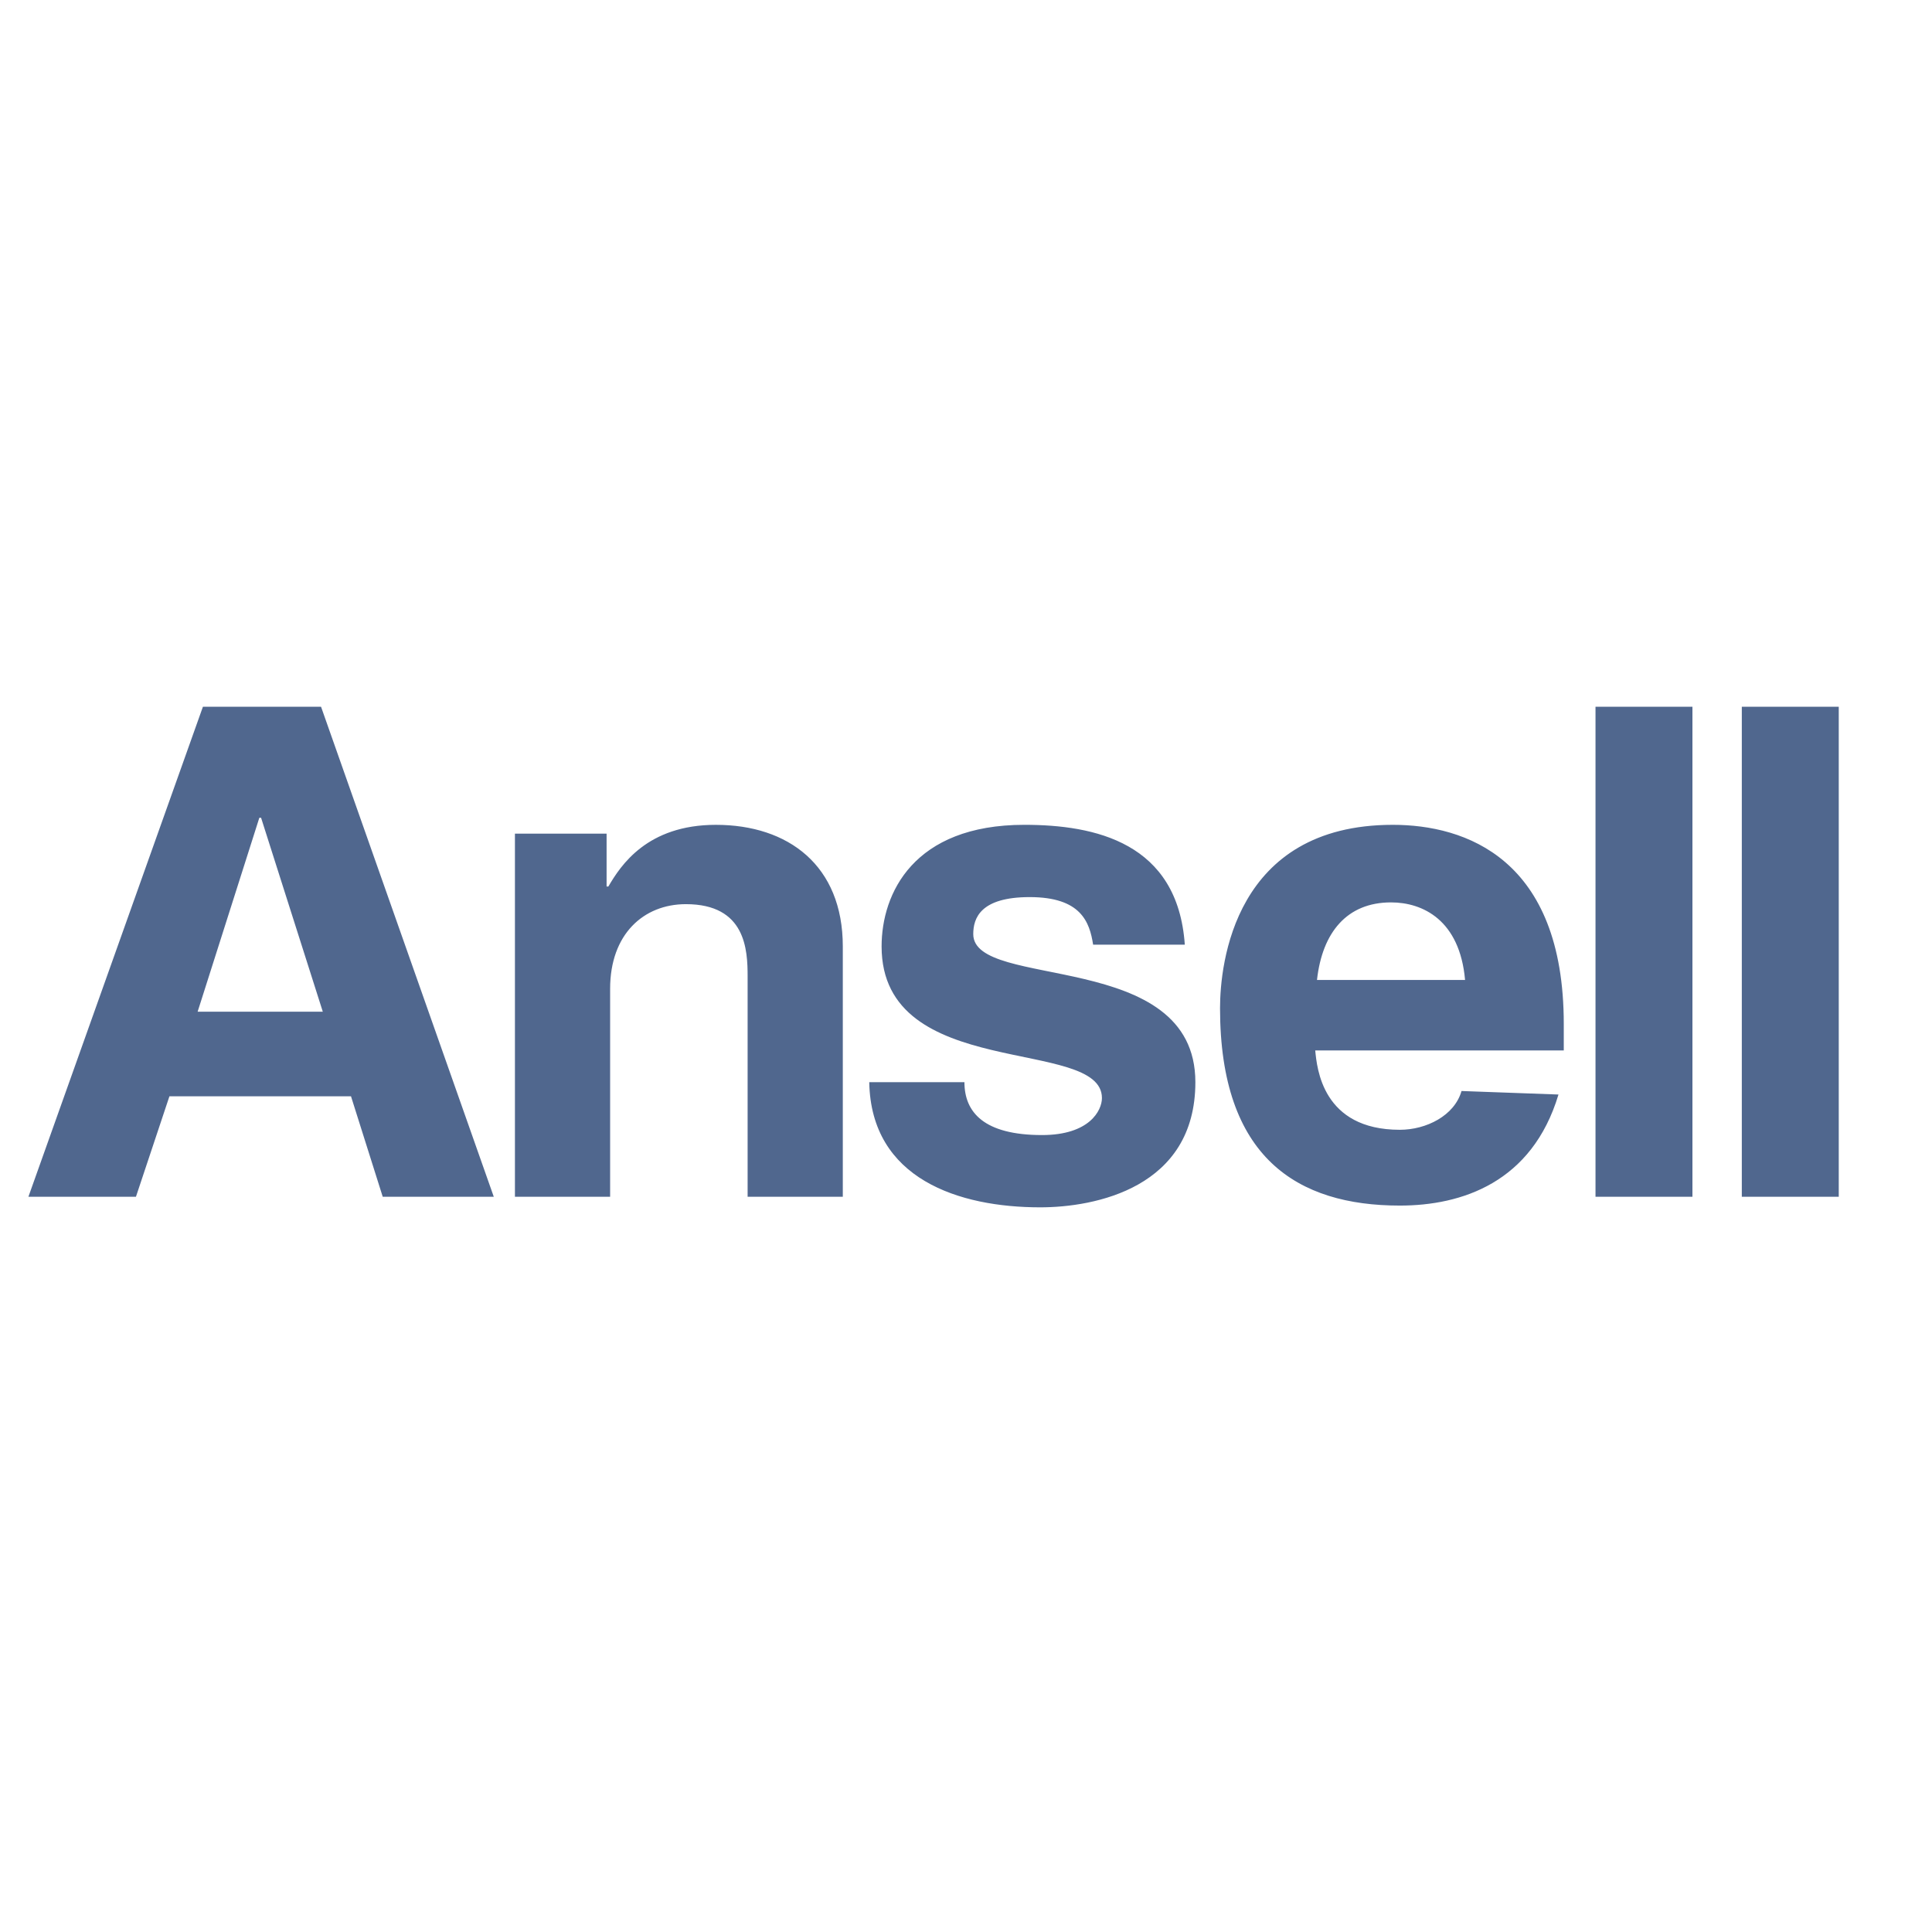
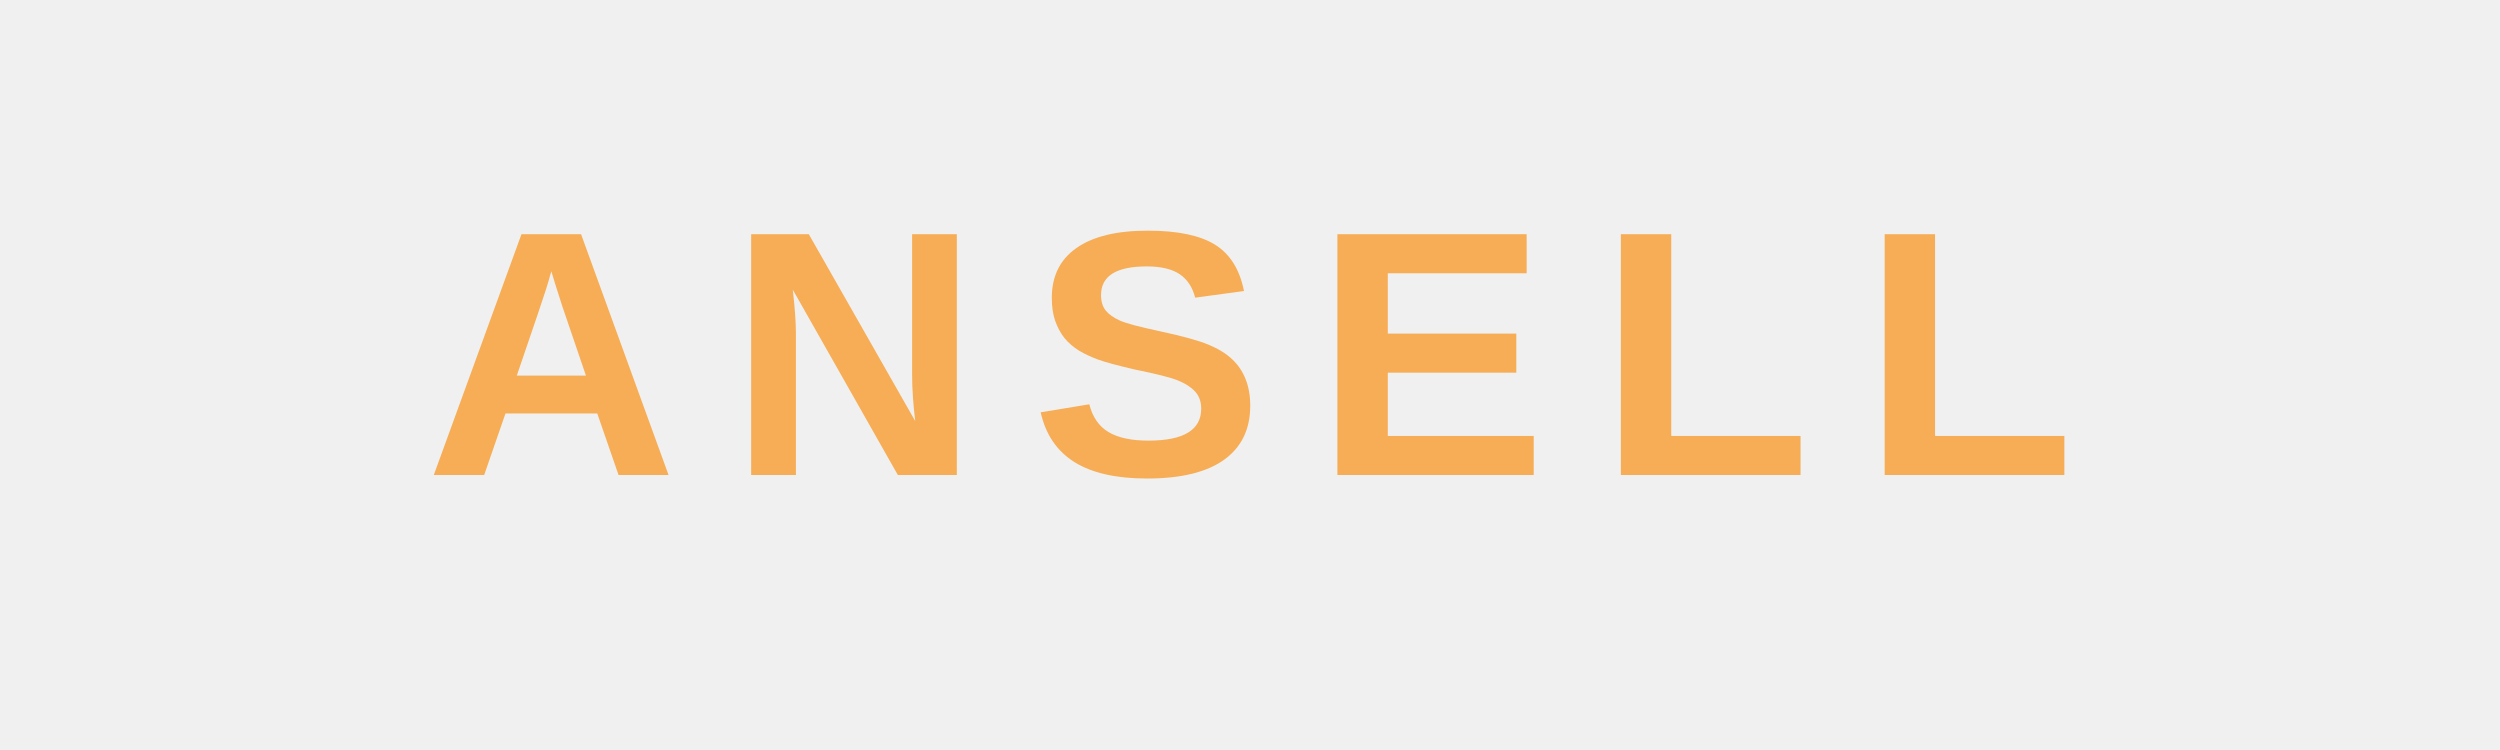
- <svg xmlns="http://www.w3.org/2000/svg" width="2500" height="2500" viewBox="0 0 192.756 192.756">
-   <g fill-rule="evenodd" clip-rule="evenodd">
-     <path fill="#fff" d="M0 0h192.756v192.756H0V0z" />
-     <path d="M25.874 81.59h.175l6.156 19.345H19.718l6.156-19.345zm-8.97 27.787h18.115l3.166 10.025h11.08L32.03 70.51H20.246L2.834 119.402h10.729l3.341-10.025zM84.086 119.402H74.59V97.418c0-2.638-.176-7.21-6.156-7.21-4.221 0-7.562 2.99-7.562 8.442v20.752h-9.497V83.173h9.145v5.276h.176c1.231-2.11 3.87-6.155 10.729-6.155 7.21 0 12.662 4.045 12.662 12.135v24.973h-.001zM131.396 97.77c.527-4.748 2.99-7.738 7.387-7.738 3.164 0 6.859 1.759 7.387 7.738h-14.774zm14.42 11.08c-.703 2.463-3.516 3.869-6.154 3.869-7.738 0-8.266-6.154-8.441-7.914h24.797v-2.637c0-16.533-9.848-19.875-17.059-19.875-15.828 0-17.236 13.894-17.236 18.291 0 14.949 7.738 19.697 17.939 19.697 6.154 0 13.189-2.285 15.828-11.08l-9.674-.351zM159.184 70.51h9.671v48.892h-9.671V70.51zM173.781 70.51h9.672v48.892h-9.672V70.51zM109.061 94.252c-.352-2.286-1.23-4.748-6.332-4.748-4.924 0-5.627 2.11-5.627 3.693 0 5.628 22.16 1.407 22.16 14.773 0 10.553-10.025 12.486-15.479 12.486-8.089 0-16.882-2.812-17.058-12.486h9.497c0 2.99 1.935 5.275 7.739 5.275 4.748 0 5.979-2.461 5.979-3.693 0-6.154-21.983-1.582-21.983-15.125 0-5.275 3.165-12.135 14.245-12.135 7.035 0 15.301 1.759 16.006 11.959h-9.147v.001z" fill="#50678e" />
-   </g>
+ <svg xmlns="http://www.w3.org/2000/svg" viewBox="0 0 200 60" fill="none">
+   <text x="100" y="38" text-anchor="middle" font-family="Arial, Helvetica, sans-serif" font-size="28" font-weight="700" letter-spacing="4" fill="#f6ad55">ANSELL</text>
</svg>
